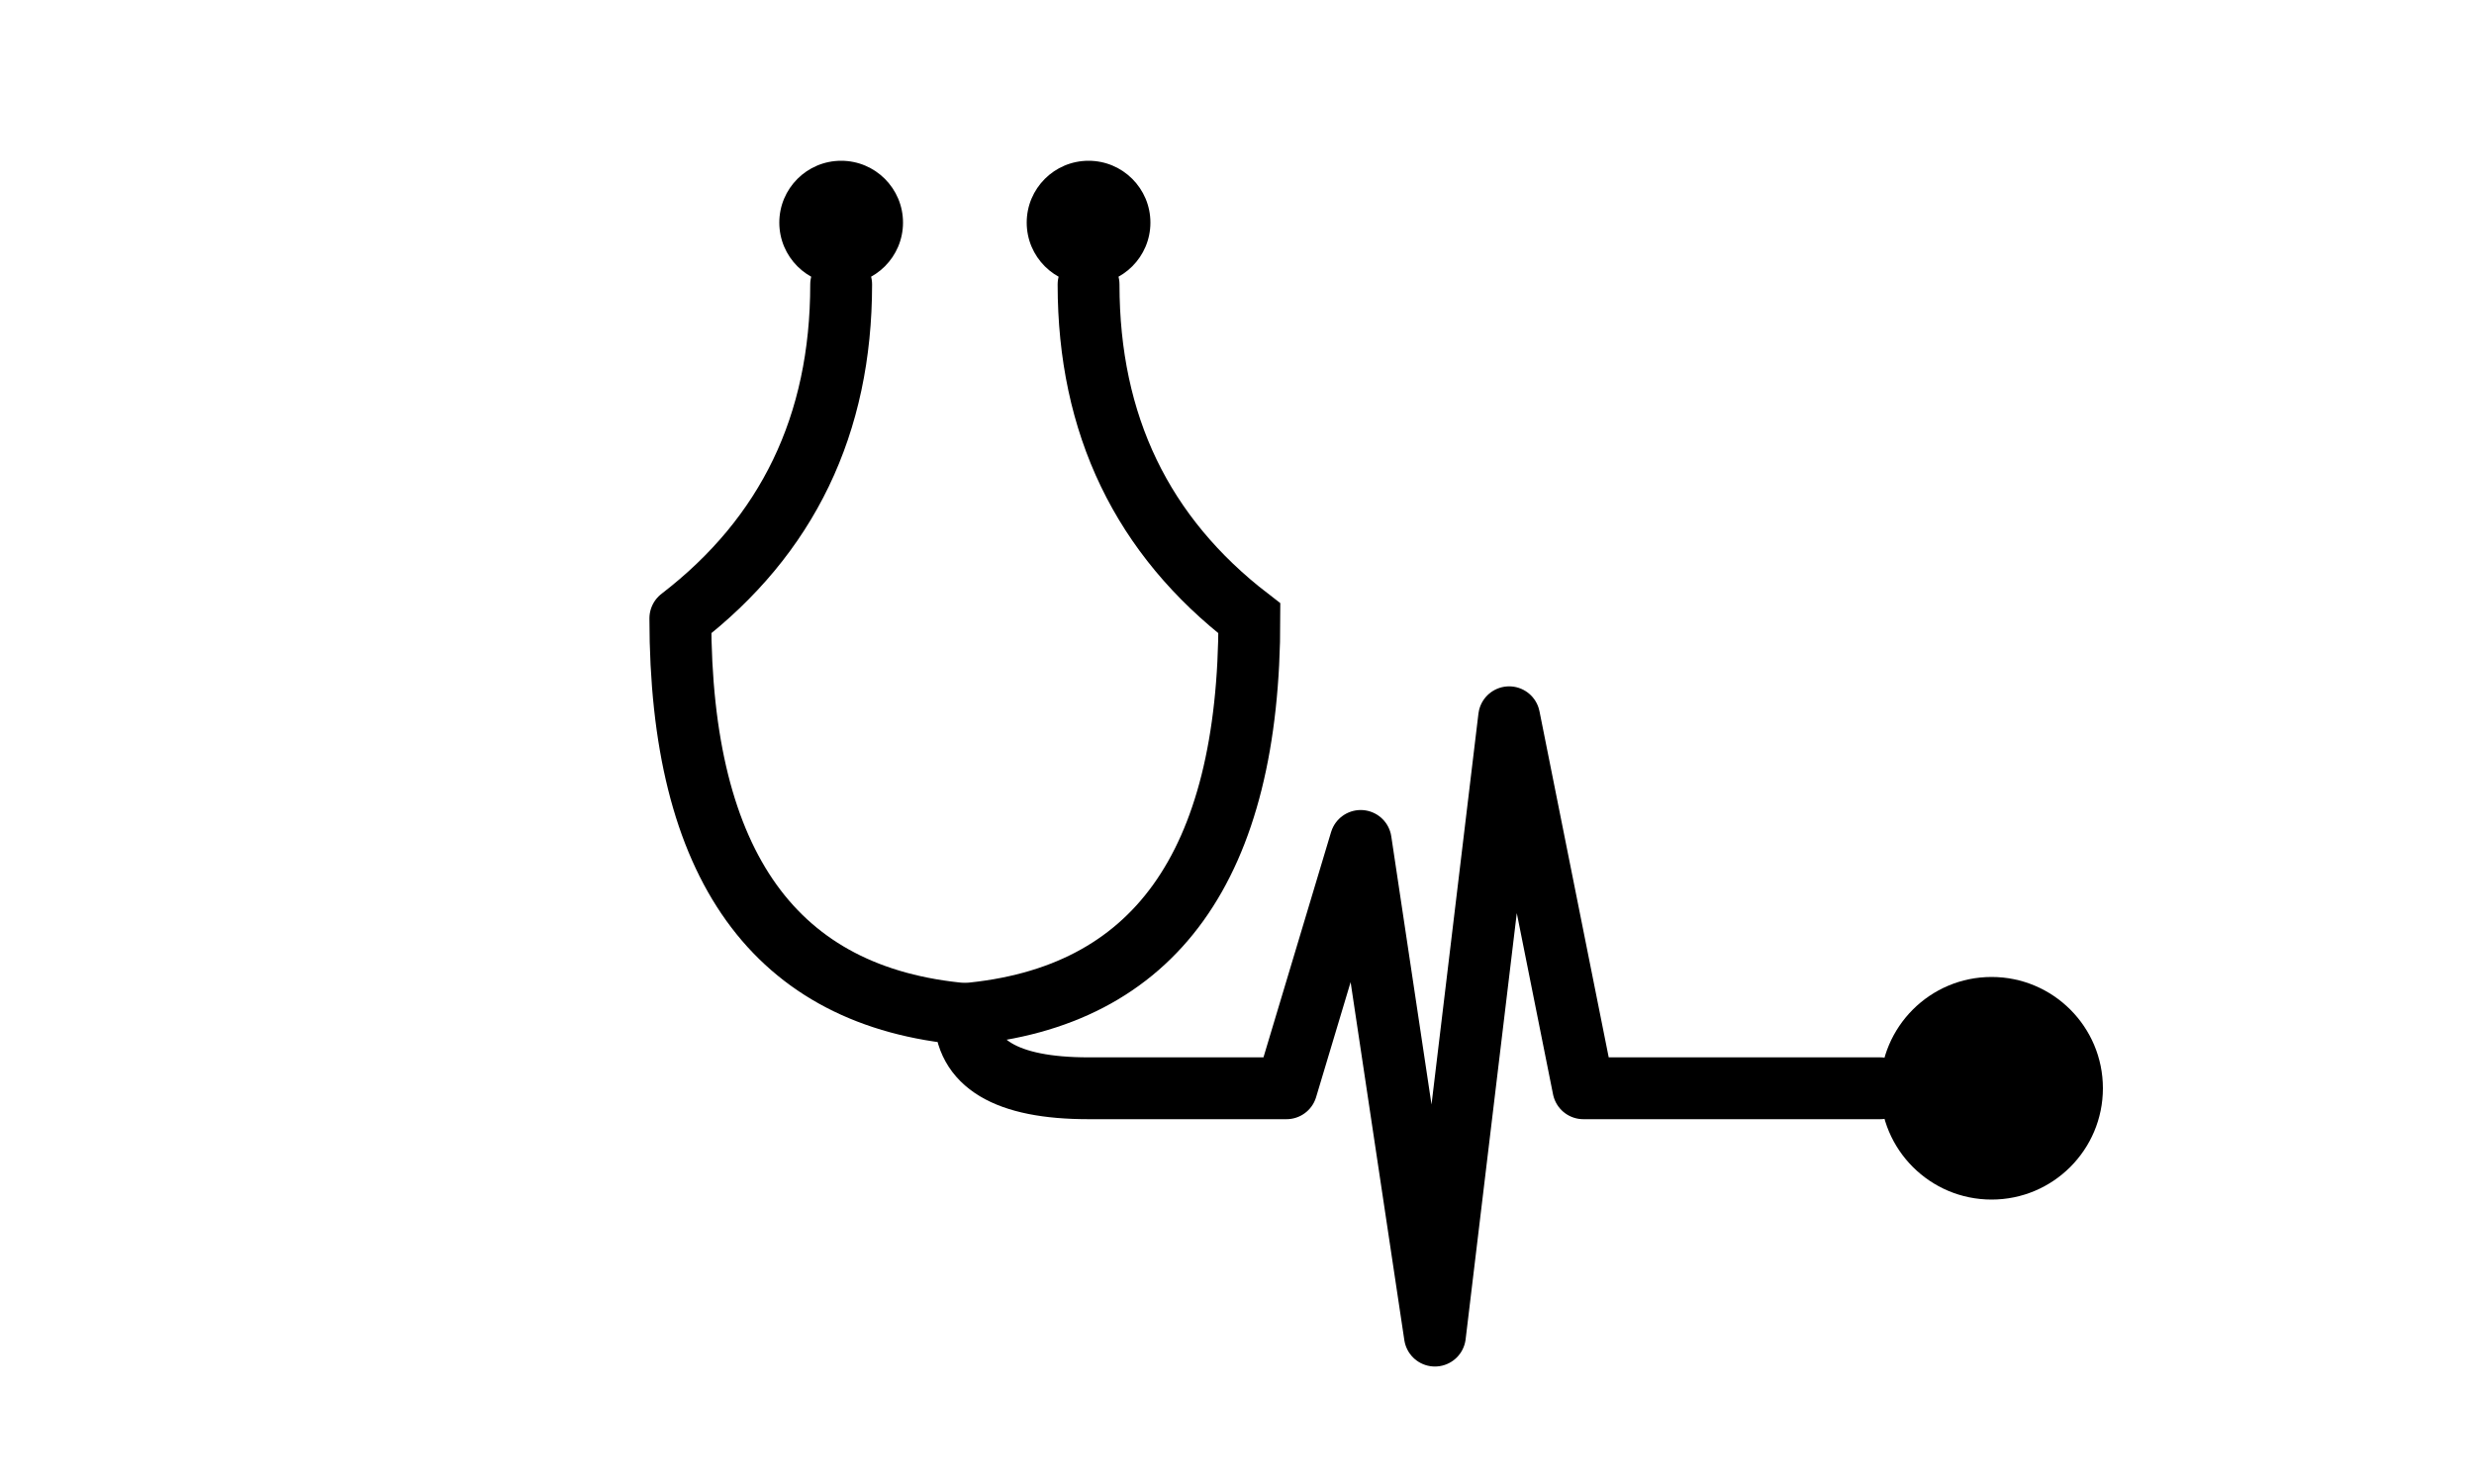
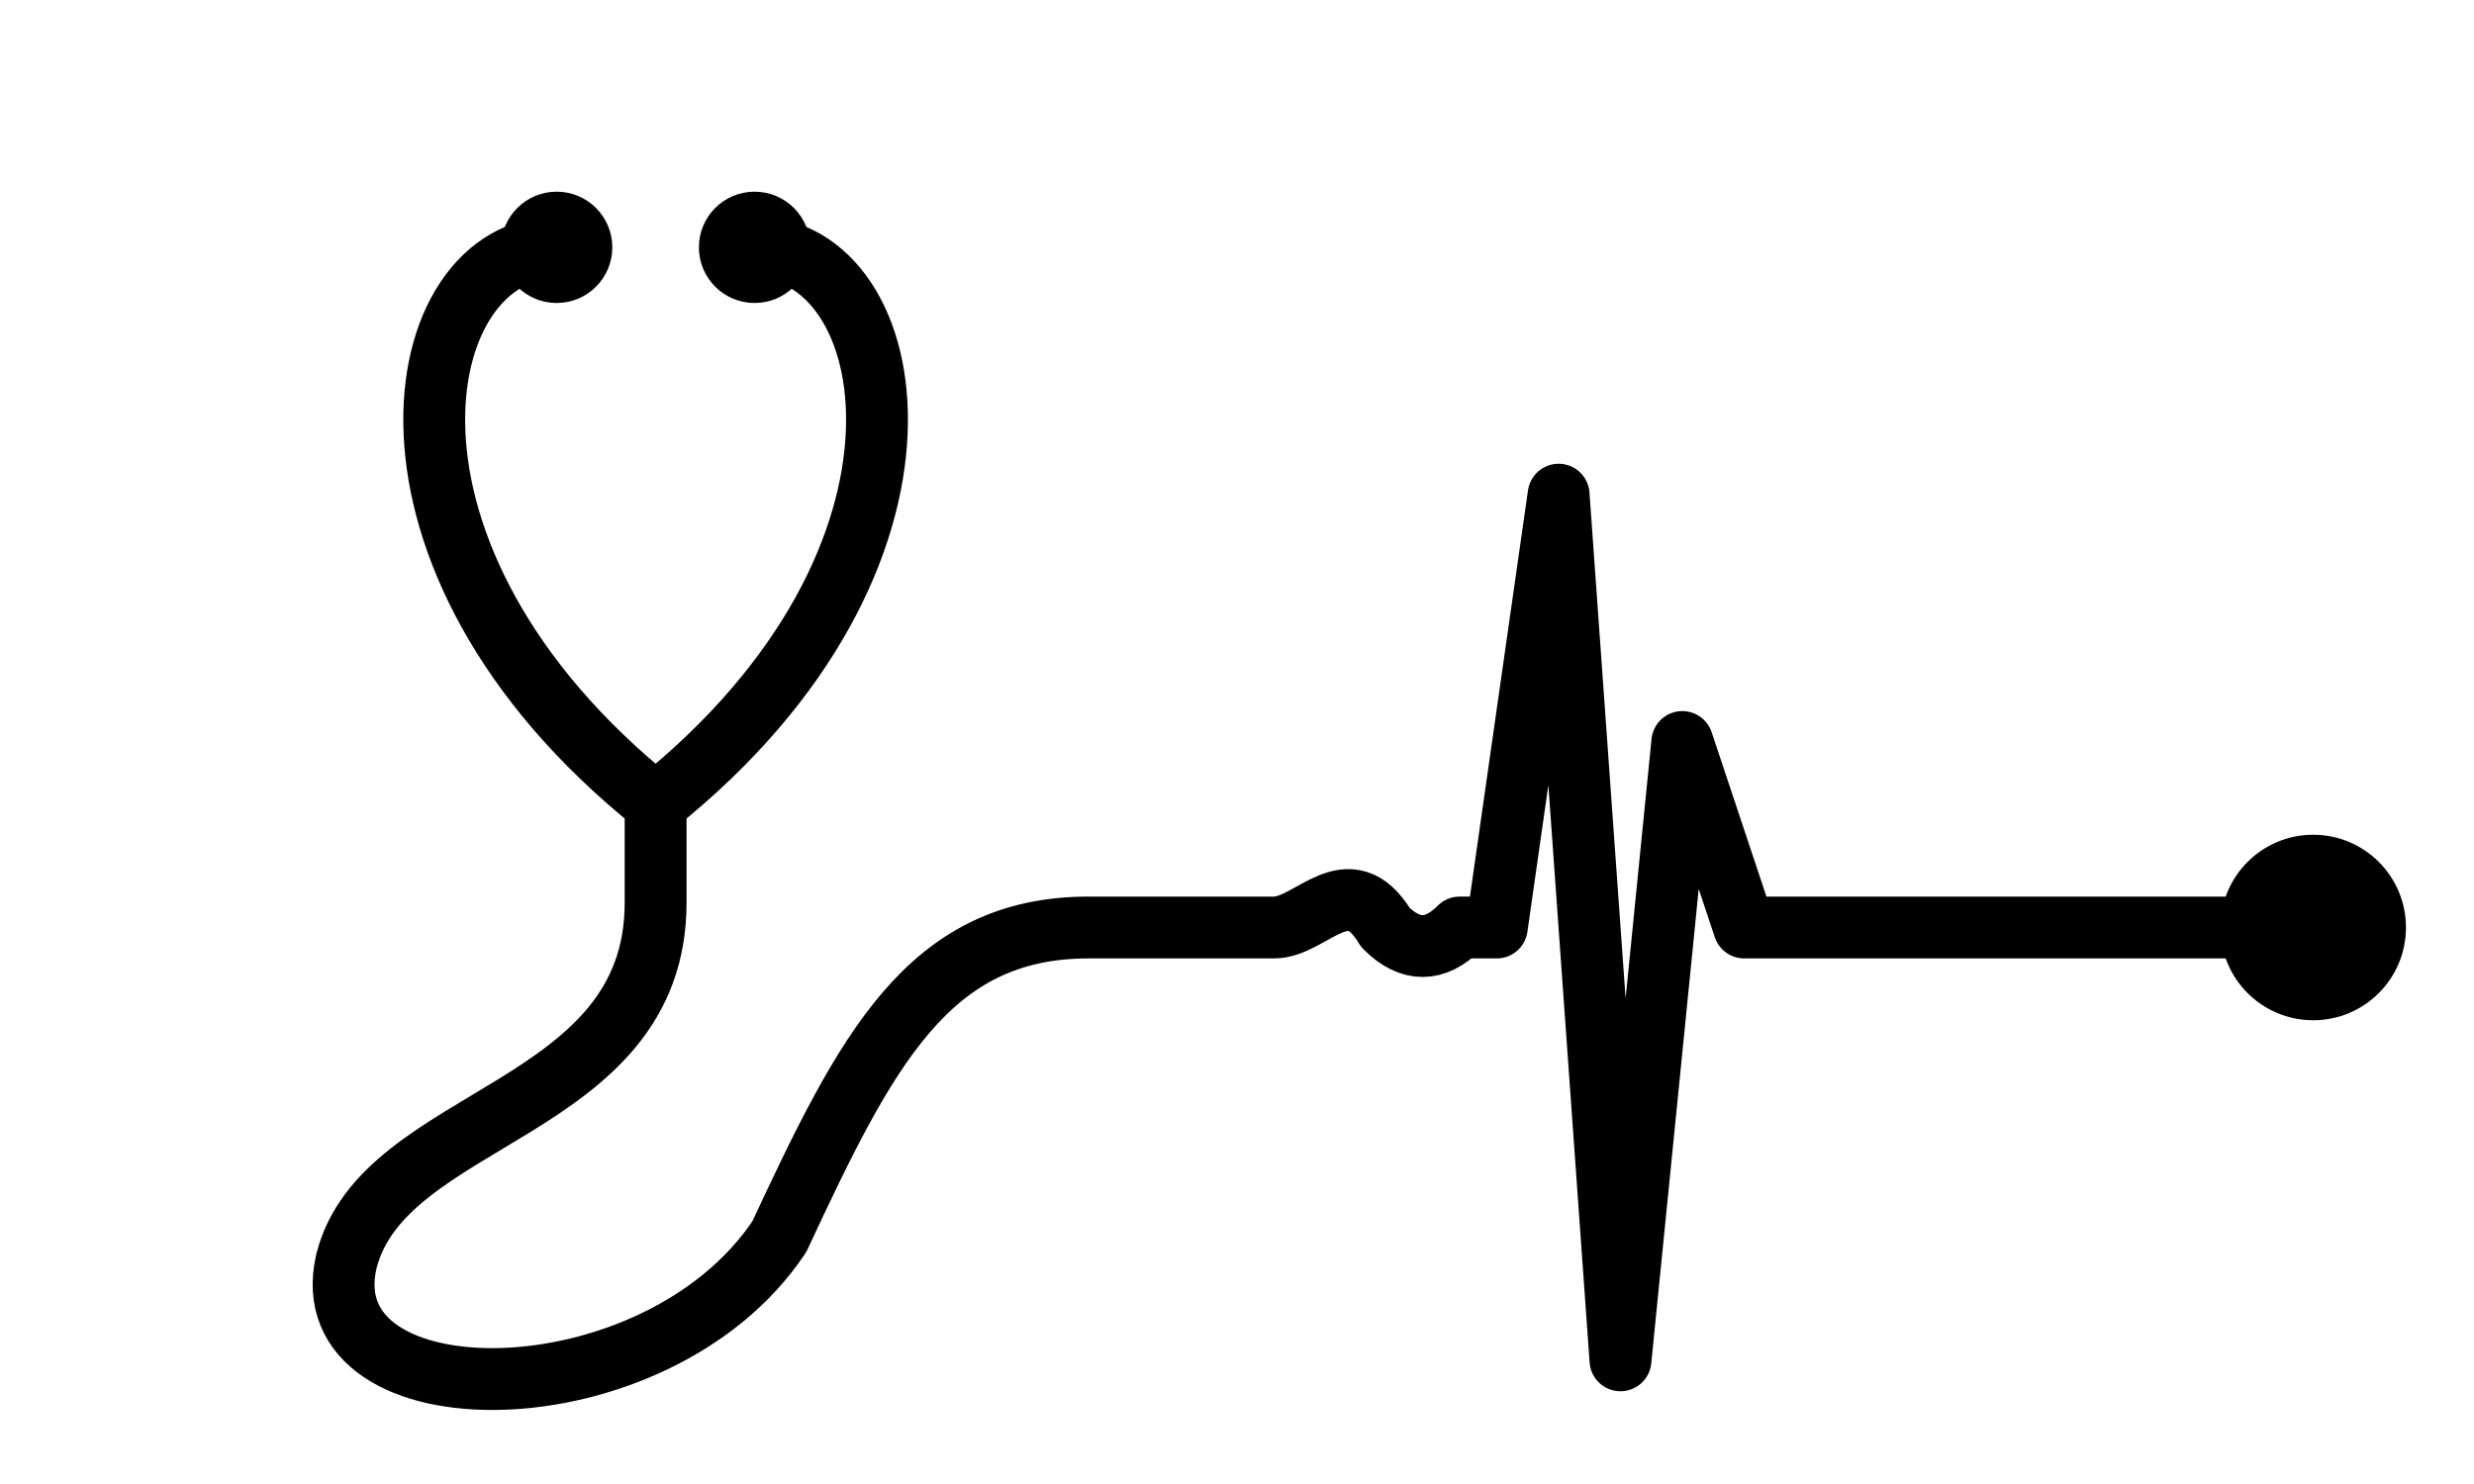
<svg xmlns="http://www.w3.org/2000/svg" viewBox="0 0 200 120" fill="none">
-   <circle cx="68" cy="18" r="5" fill="currentColor" />
-   <circle cx="88" cy="18" r="5" fill="currentColor" />
-   <path id="logo-path" d="M68 23 Q68 40 55 50 Q55 80 78 82 Q78 88 88 88        L104 88 L110 68 L116 108 L122 58 L128 88 L144 88 L152 88" stroke="currentColor" stroke-width="5" stroke-linecap="round" stroke-linejoin="round" fill="none" />
-   <path d="M88 23 Q88 40 101 50 Q101 80 78 82" stroke="currentColor" stroke-width="5" stroke-linecap="round" fill="none" />
-   <circle cx="161" cy="88" r="9" fill="currentColor" />
+   <circle cx="45" cy="20" r="4.5" fill="currentColor" />
+   <circle cx="61" cy="20" r="4.5" fill="currentColor" />
+   <path id="logo-path" d="M 45 20 C 33 20 28 45 53 65 L 53 73 C 53 90 31 90 28 102 C 25 115 53 115 63 100 C 70 85 75 75 88 75 L 103 75 C 106 75 109 70 112 75 C 114 77 116 77 118 75 L 121 75 L 126 40 L 131 110 L 136 60 L 141 75 L 180 75" stroke="currentColor" stroke-width="5" stroke-linecap="round" stroke-linejoin="round" fill="none" />
+   <path d="M 61 20 C 73 20 78 45 53 65" stroke="currentColor" stroke-width="5" stroke-linecap="round" fill="none" />
+   <circle cx="187" cy="75" r="7.5" fill="currentColor" />
</svg>
